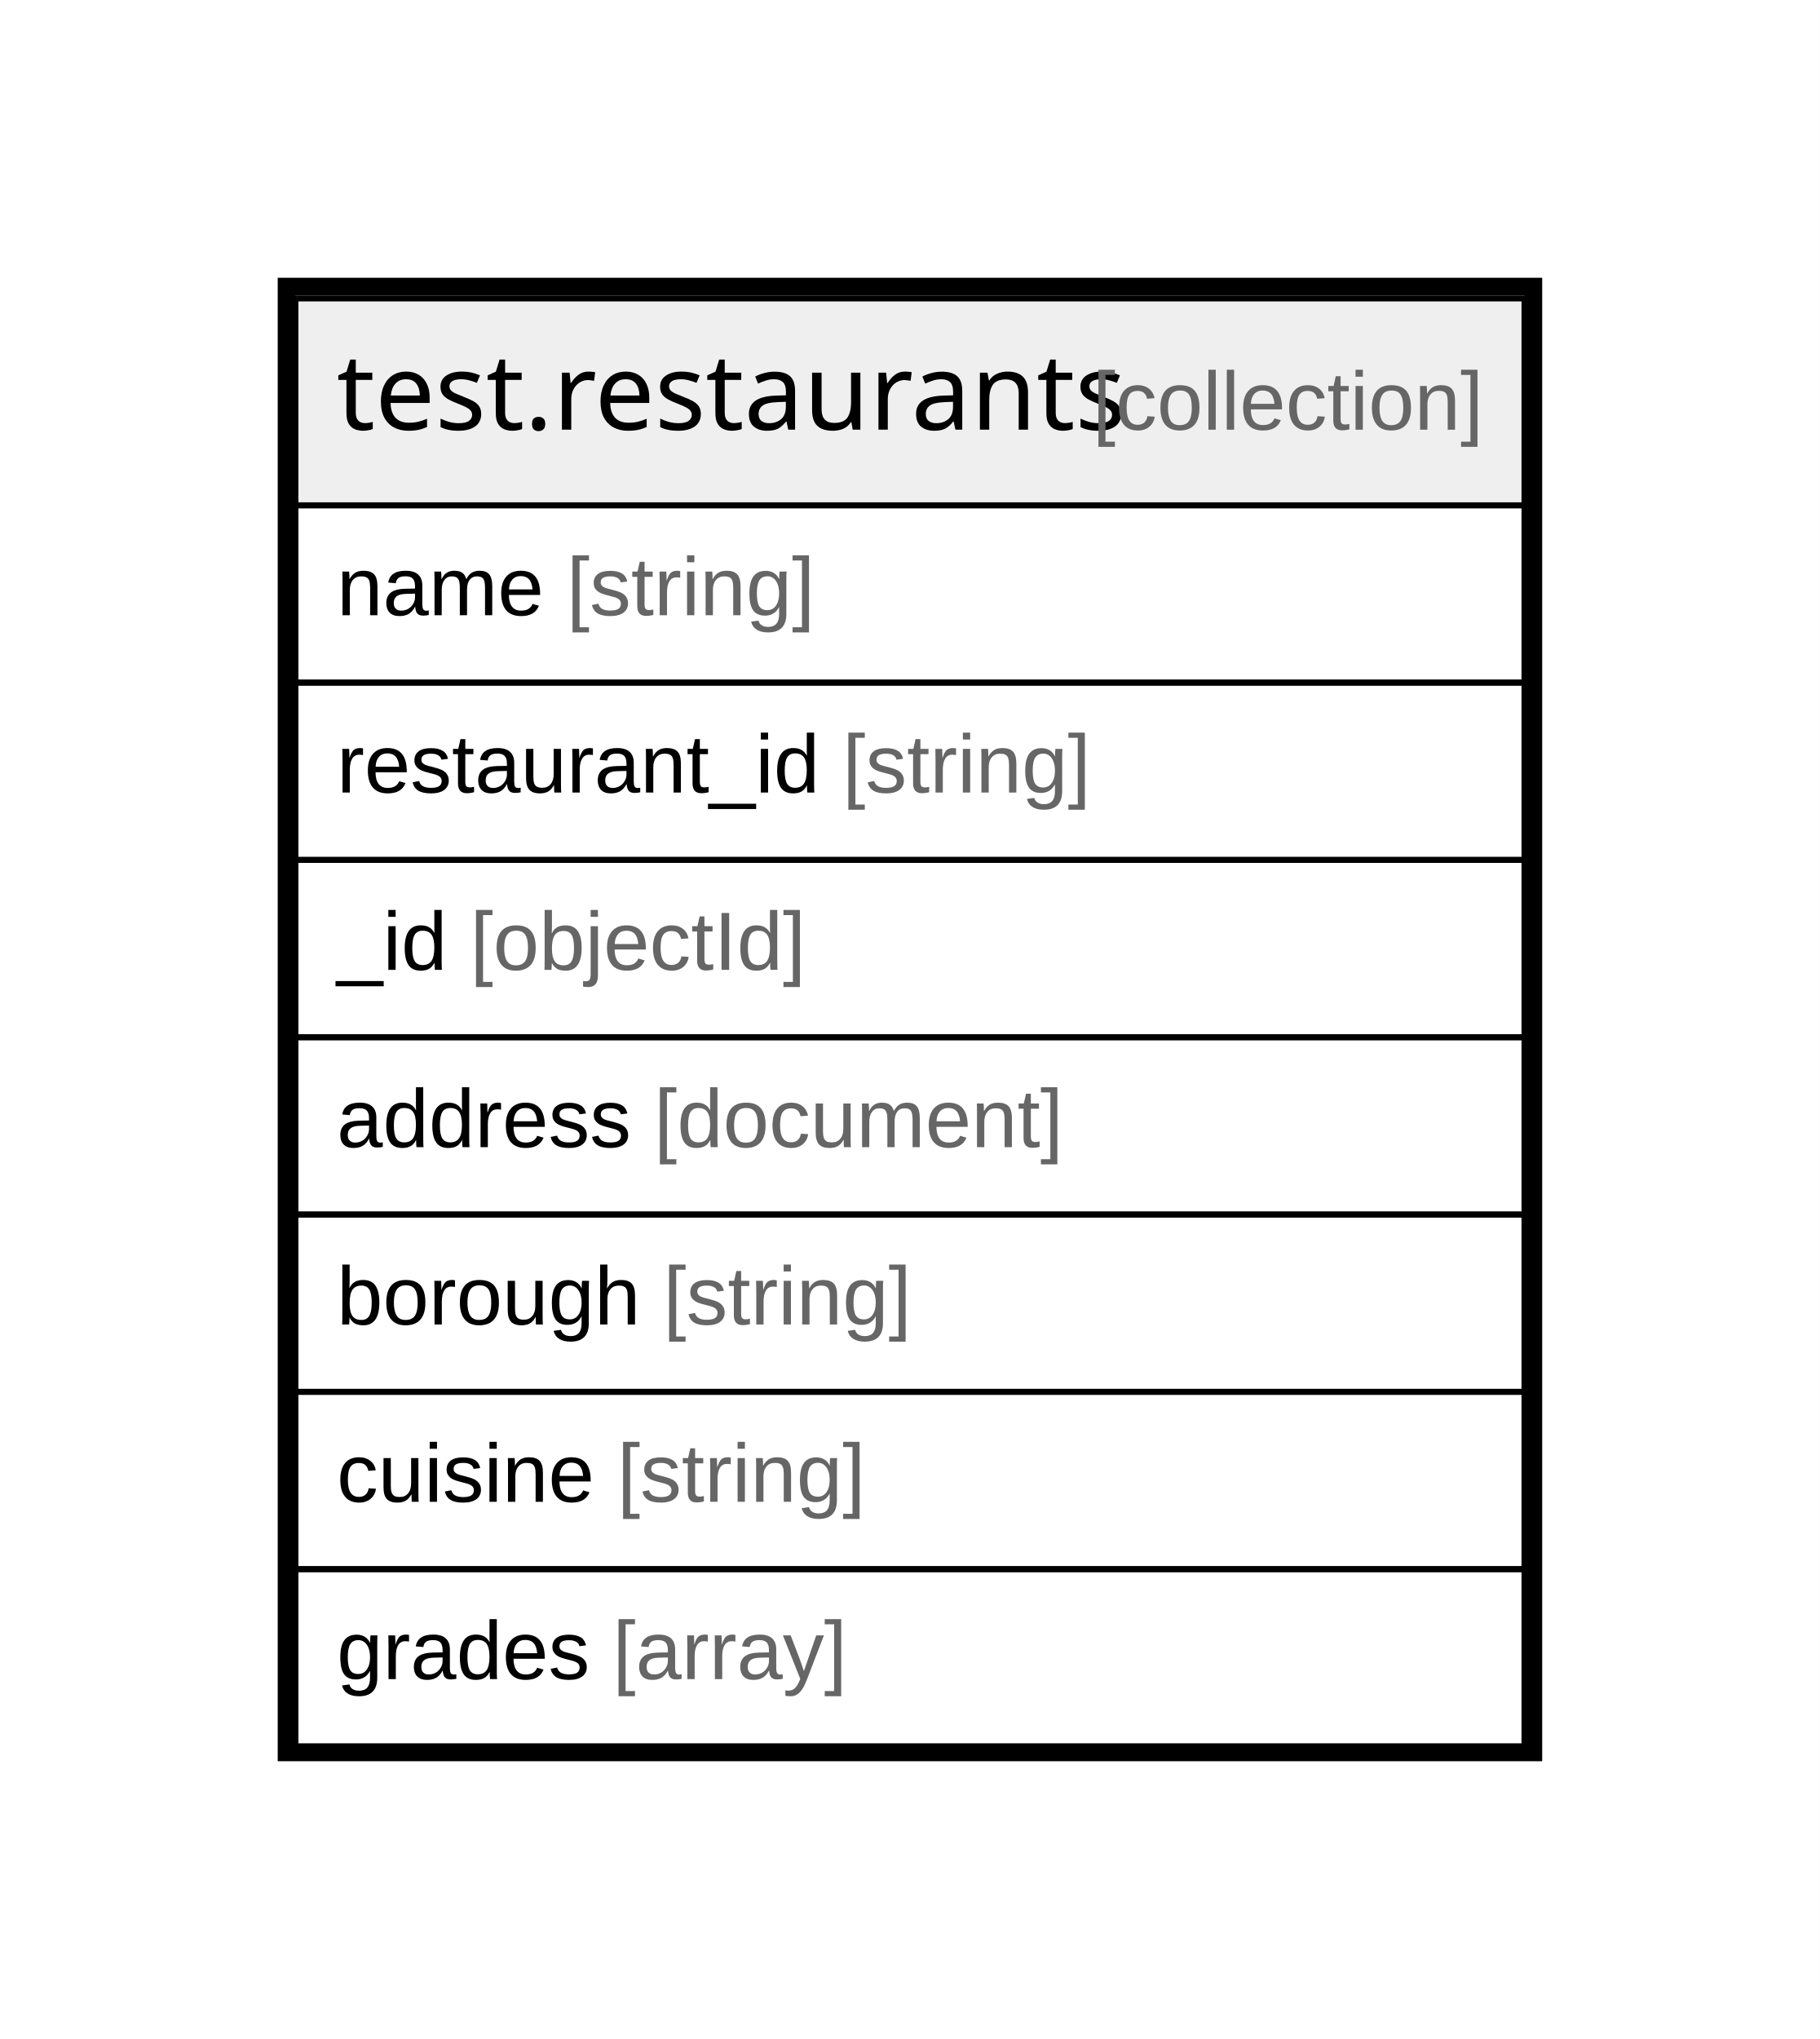
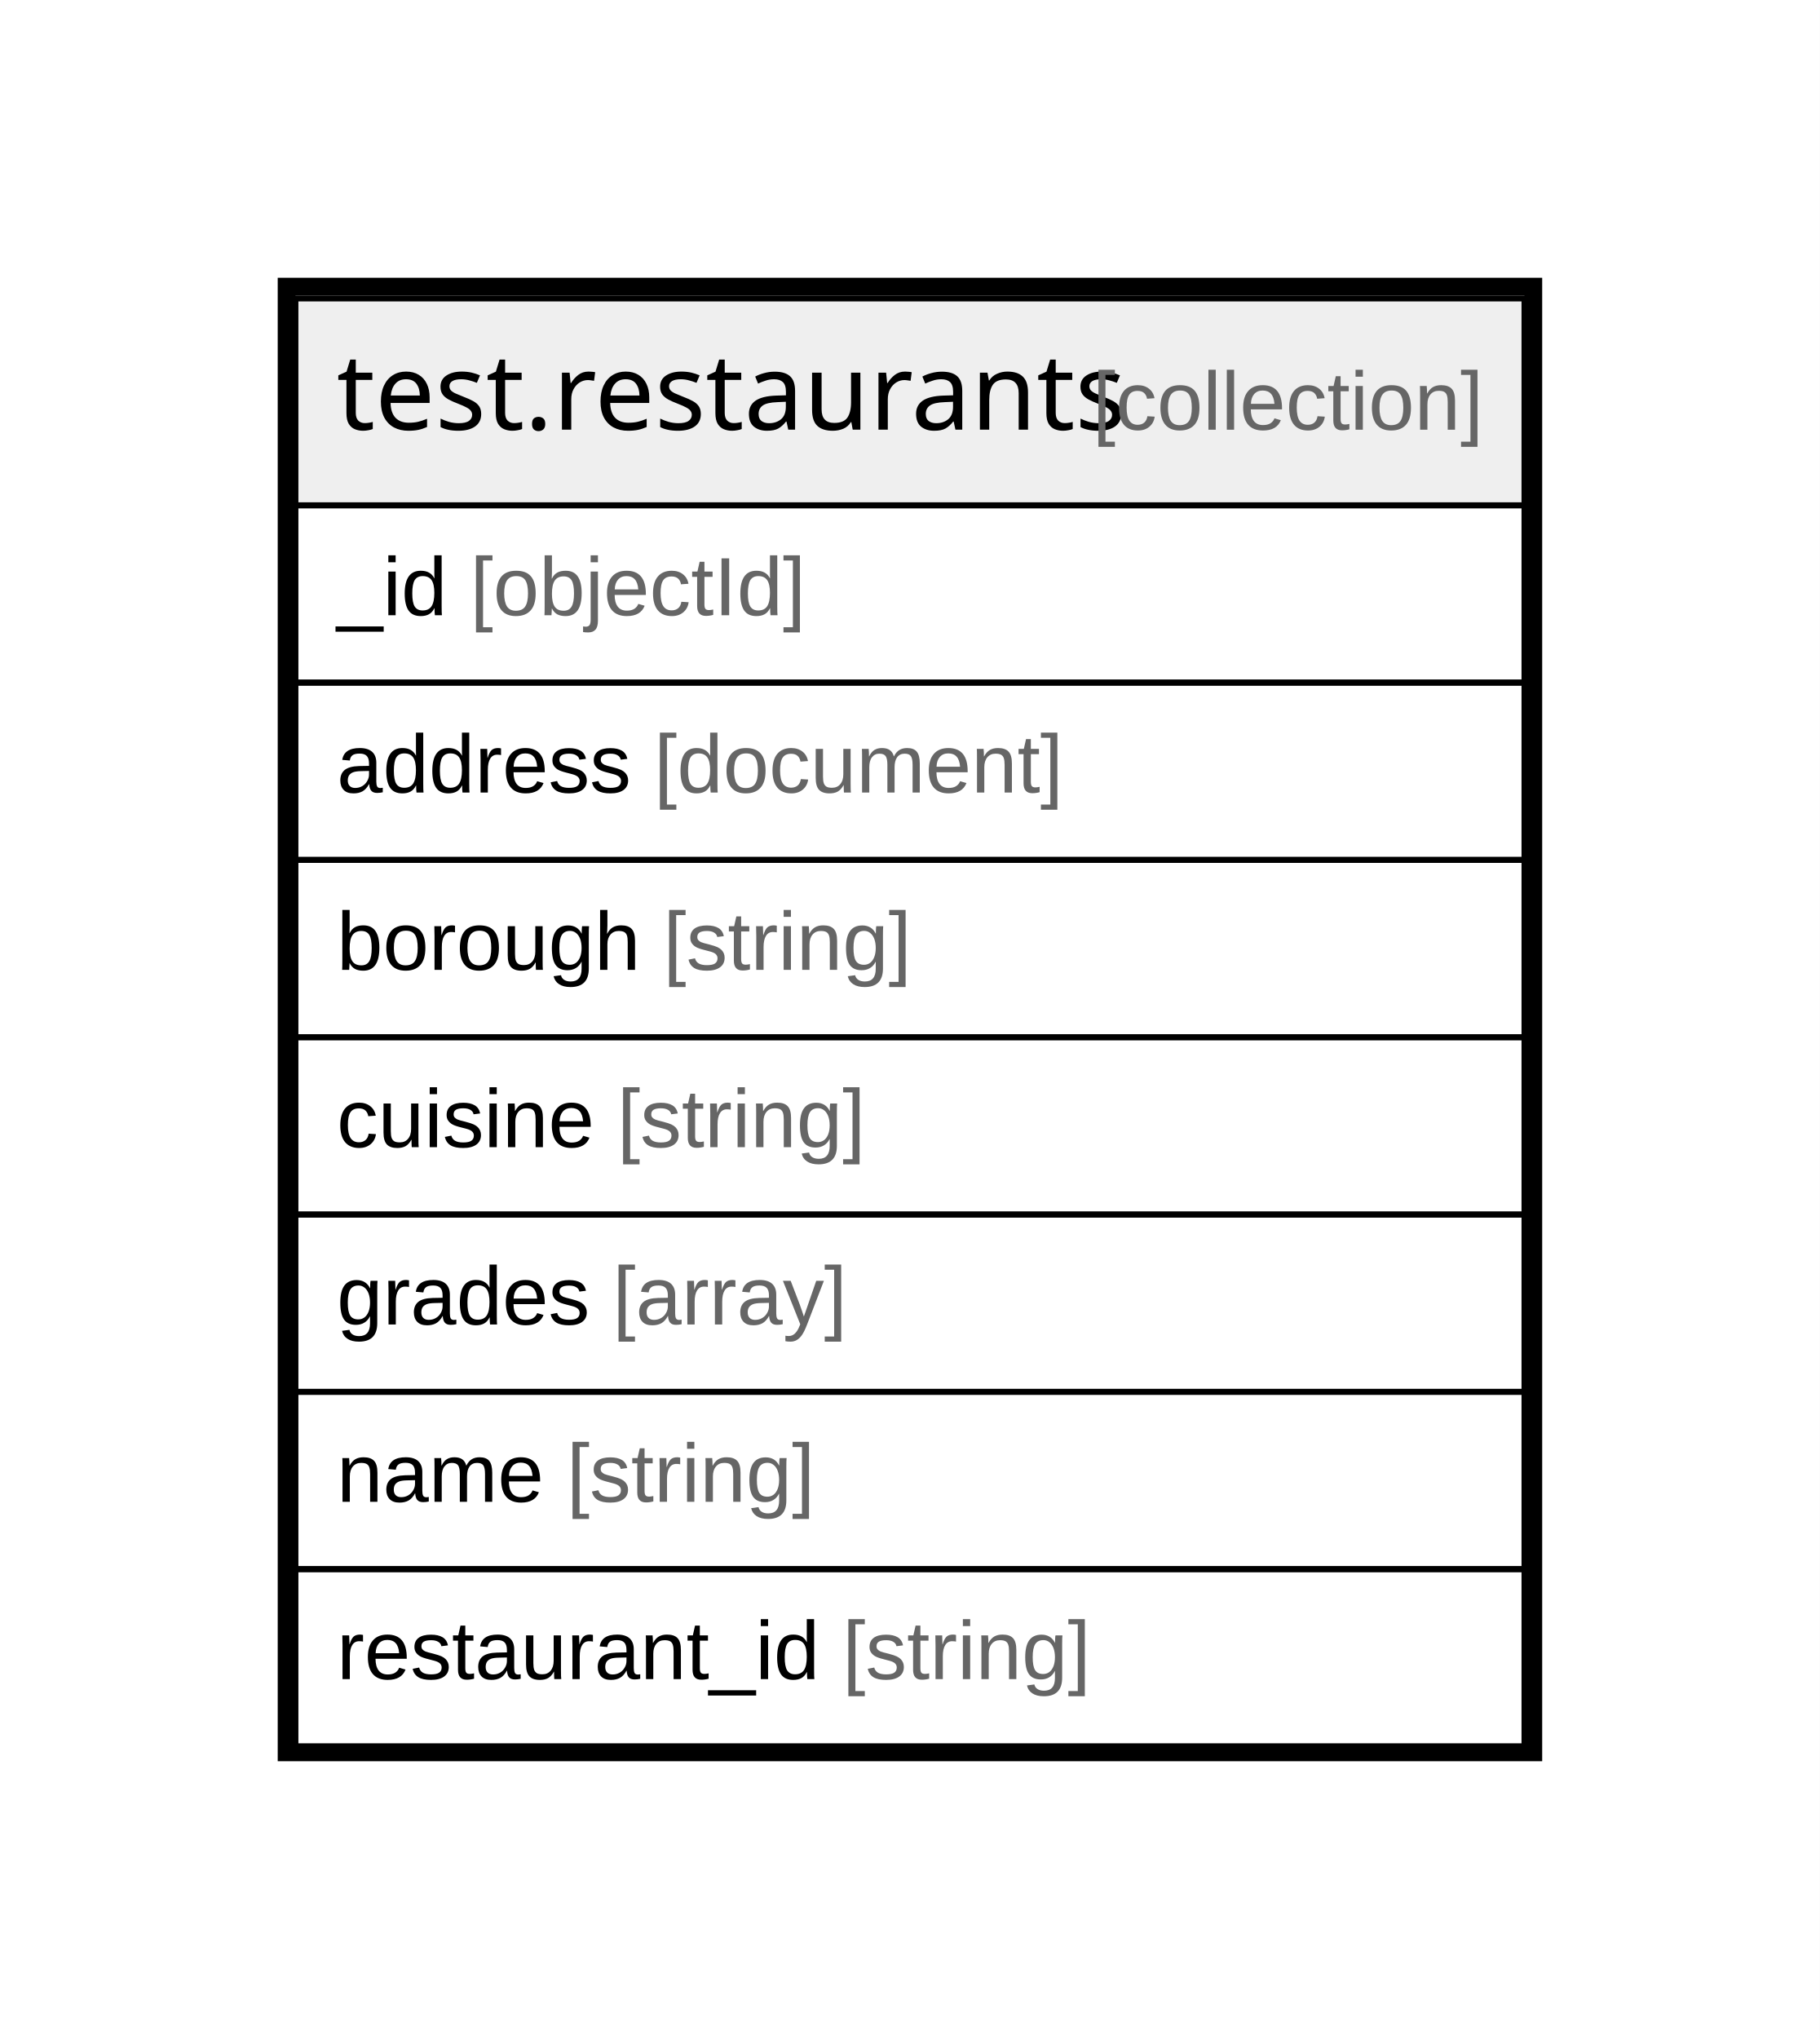
<svg xmlns="http://www.w3.org/2000/svg" width="308pt" height="345pt" viewBox="0.00 0.00 308.00 345.00">
  <g id="graph0" class="graph" transform="scale(1 1) rotate(0) translate(4 341)">
    <polygon fill="#ffffff" stroke="transparent" points="-4,4 -4,-341 304,-341 304,4 -4,4" />
    <g id="node1" class="node">
      <polygon fill="#efefef" stroke="transparent" points="46,-255.5 46,-290.5 254,-290.5 254,-255.5 46,-255.5" />
      <polygon fill="none" stroke="#000000" points="46,-255.5 46,-290.5 254,-290.5 254,-255.5 46,-255.5" />
      <text text-anchor="start" x="52.977" y="-268.3" font-family="Arial Bold" font-size="18.00" fill="#000000">test.restaurants</text>
      <text text-anchor="start" x="177.01" y="-268.3" font-family="Arial" font-size="14.00" fill="#000000"> </text>
      <text text-anchor="start" x="180.901" y="-268.3" font-family="Arial" font-size="14.00" fill="#666666">[collection]</text>
      <polygon fill="none" stroke="#000000" points="46,-225.5 46,-255.5 254,-255.5 254,-225.5 46,-225.5" />
-       <text text-anchor="start" x="53" y="-236.9" font-family="Arial" font-size="14.00" fill="#000000">name </text>
-       <text text-anchor="start" x="91.899" y="-236.9" font-family="Arial" font-size="14.00" fill="#666666">[string]</text>
+       <text text-anchor="start" x="53" y="-236.9" font-family="Arial" font-size="14.00" fill="#000000">_id </text>
+       <text text-anchor="start" x="75.562" y="-236.9" font-family="Arial" font-size="14.00" fill="#666666">[objectId]</text>
      <polygon fill="none" stroke="#000000" points="46,-195.5 46,-225.5 254,-225.5 254,-195.5 46,-195.5" />
-       <text text-anchor="start" x="53" y="-206.9" font-family="Arial" font-size="14.00" fill="#000000">restaurant_id </text>
-       <text text-anchor="start" x="138.578" y="-206.9" font-family="Arial" font-size="14.00" fill="#666666">[string]</text>
+       <text text-anchor="start" x="53" y="-206.9" font-family="Arial" font-size="14.00" fill="#000000">address </text>
+       <text text-anchor="start" x="106.682" y="-206.9" font-family="Arial" font-size="14.00" fill="#666666">[document]</text>
      <polygon fill="none" stroke="#000000" points="46,-165.5 46,-195.5 254,-195.5 254,-165.5 46,-165.5" />
-       <text text-anchor="start" x="53" y="-176.9" font-family="Arial" font-size="14.00" fill="#000000">_id </text>
-       <text text-anchor="start" x="75.562" y="-176.9" font-family="Arial" font-size="14.00" fill="#666666">[objectId]</text>
+       <text text-anchor="start" x="53" y="-176.9" font-family="Arial" font-size="14.00" fill="#000000">borough </text>
+       <text text-anchor="start" x="108.247" y="-176.9" font-family="Arial" font-size="14.00" fill="#666666">[string]</text>
      <polygon fill="none" stroke="#000000" points="46,-135.5 46,-165.5 254,-165.5 254,-135.5 46,-135.5" />
-       <text text-anchor="start" x="53" y="-146.9" font-family="Arial" font-size="14.00" fill="#000000">address </text>
-       <text text-anchor="start" x="106.682" y="-146.9" font-family="Arial" font-size="14.00" fill="#666666">[document]</text>
+       <text text-anchor="start" x="53" y="-146.9" font-family="Arial" font-size="14.00" fill="#000000">cuisine </text>
+       <text text-anchor="start" x="100.452" y="-146.9" font-family="Arial" font-size="14.00" fill="#666666">[string]</text>
      <polygon fill="none" stroke="#000000" points="46,-105.5 46,-135.5 254,-135.5 254,-105.5 46,-105.5" />
-       <text text-anchor="start" x="53" y="-116.9" font-family="Arial" font-size="14.00" fill="#000000">borough </text>
-       <text text-anchor="start" x="108.247" y="-116.9" font-family="Arial" font-size="14.00" fill="#666666">[string]</text>
+       <text text-anchor="start" x="53" y="-116.9" font-family="Arial" font-size="14.00" fill="#000000">grades </text>
+       <text text-anchor="start" x="99.682" y="-116.9" font-family="Arial" font-size="14.00" fill="#666666">[array]</text>
      <polygon fill="none" stroke="#000000" points="46,-75.5 46,-105.5 254,-105.5 254,-75.5 46,-75.5" />
-       <text text-anchor="start" x="53" y="-86.9" font-family="Arial" font-size="14.00" fill="#000000">cuisine </text>
-       <text text-anchor="start" x="100.452" y="-86.9" font-family="Arial" font-size="14.00" fill="#666666">[string]</text>
+       <text text-anchor="start" x="53" y="-86.9" font-family="Arial" font-size="14.00" fill="#000000">name </text>
+       <text text-anchor="start" x="91.899" y="-86.9" font-family="Arial" font-size="14.00" fill="#666666">[string]</text>
      <polygon fill="none" stroke="#000000" points="46,-45.5 46,-75.5 254,-75.5 254,-45.5 46,-45.5" />
-       <text text-anchor="start" x="53" y="-56.9" font-family="Arial" font-size="14.00" fill="#000000">grades </text>
-       <text text-anchor="start" x="99.682" y="-56.9" font-family="Arial" font-size="14.00" fill="#666666">[array]</text>
+       <text text-anchor="start" x="53" y="-56.9" font-family="Arial" font-size="14.00" fill="#000000">restaurant_id </text>
+       <text text-anchor="start" x="138.578" y="-56.9" font-family="Arial" font-size="14.00" fill="#666666">[string]</text>
      <polygon fill="none" stroke="#000000" stroke-width="3" points="44.5,-44.5 44.5,-292.5 255.5,-292.5 255.5,-44.5 44.5,-44.5" />
    </g>
  </g>
</svg>
